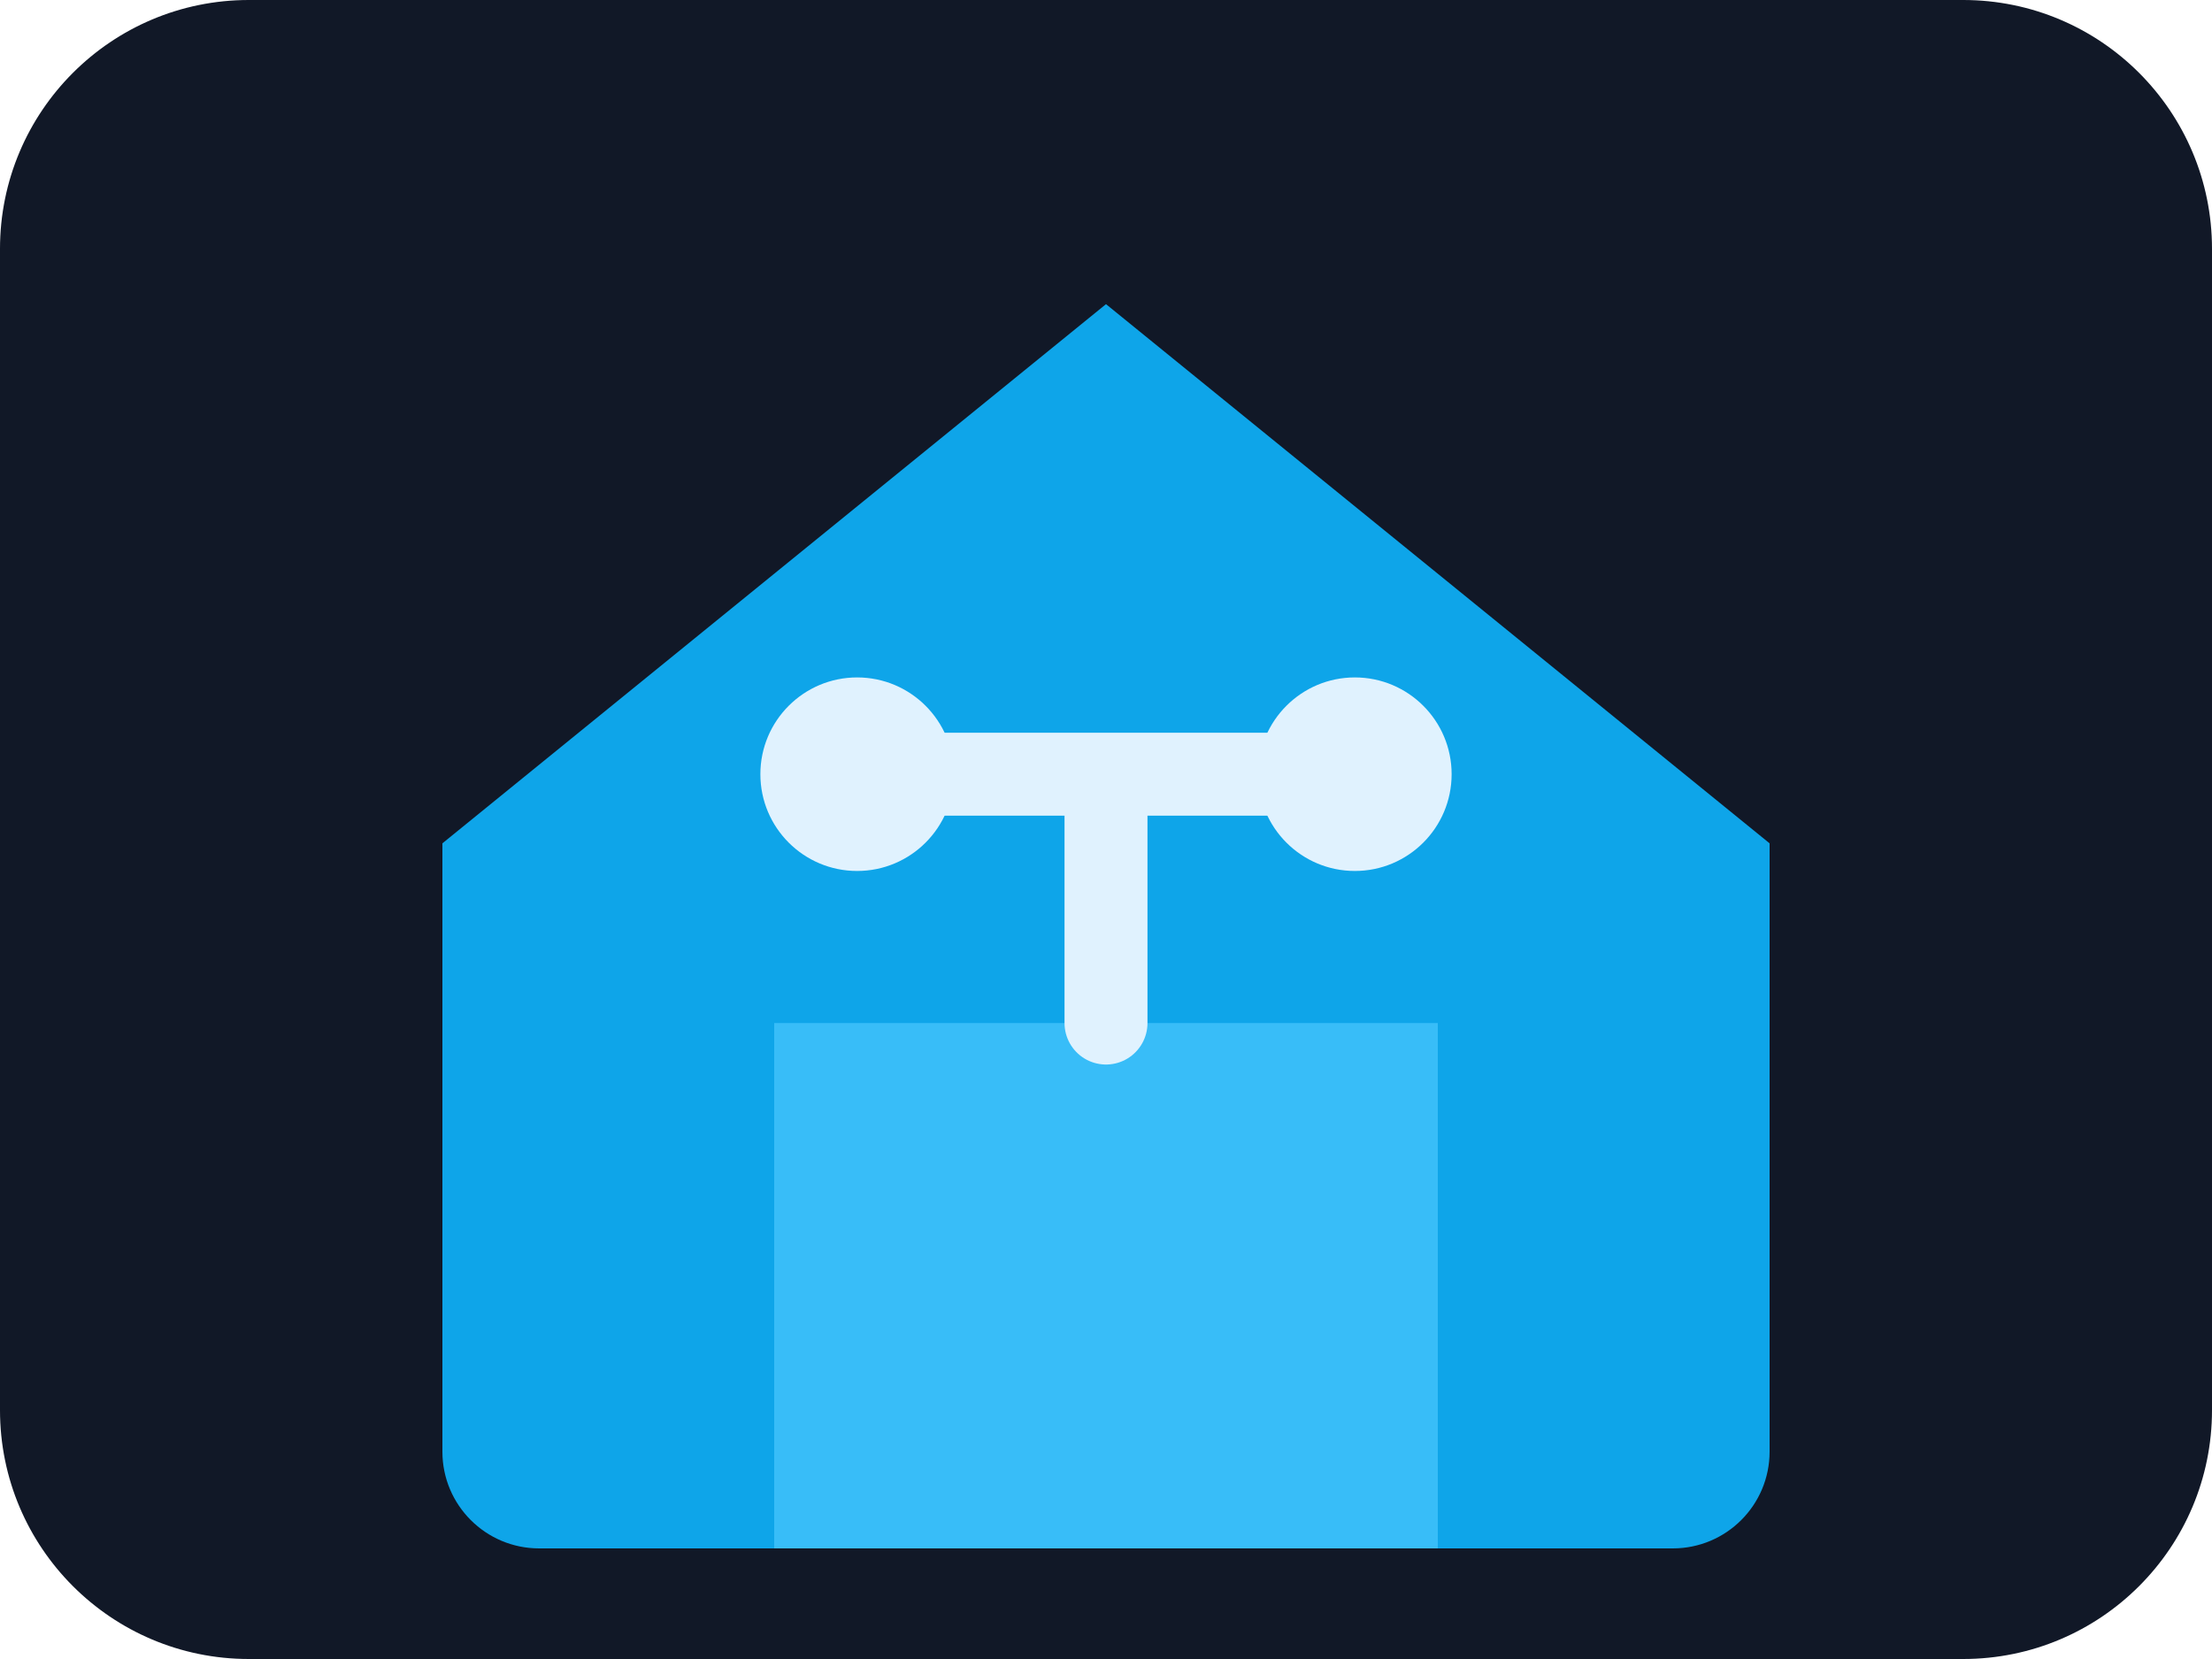
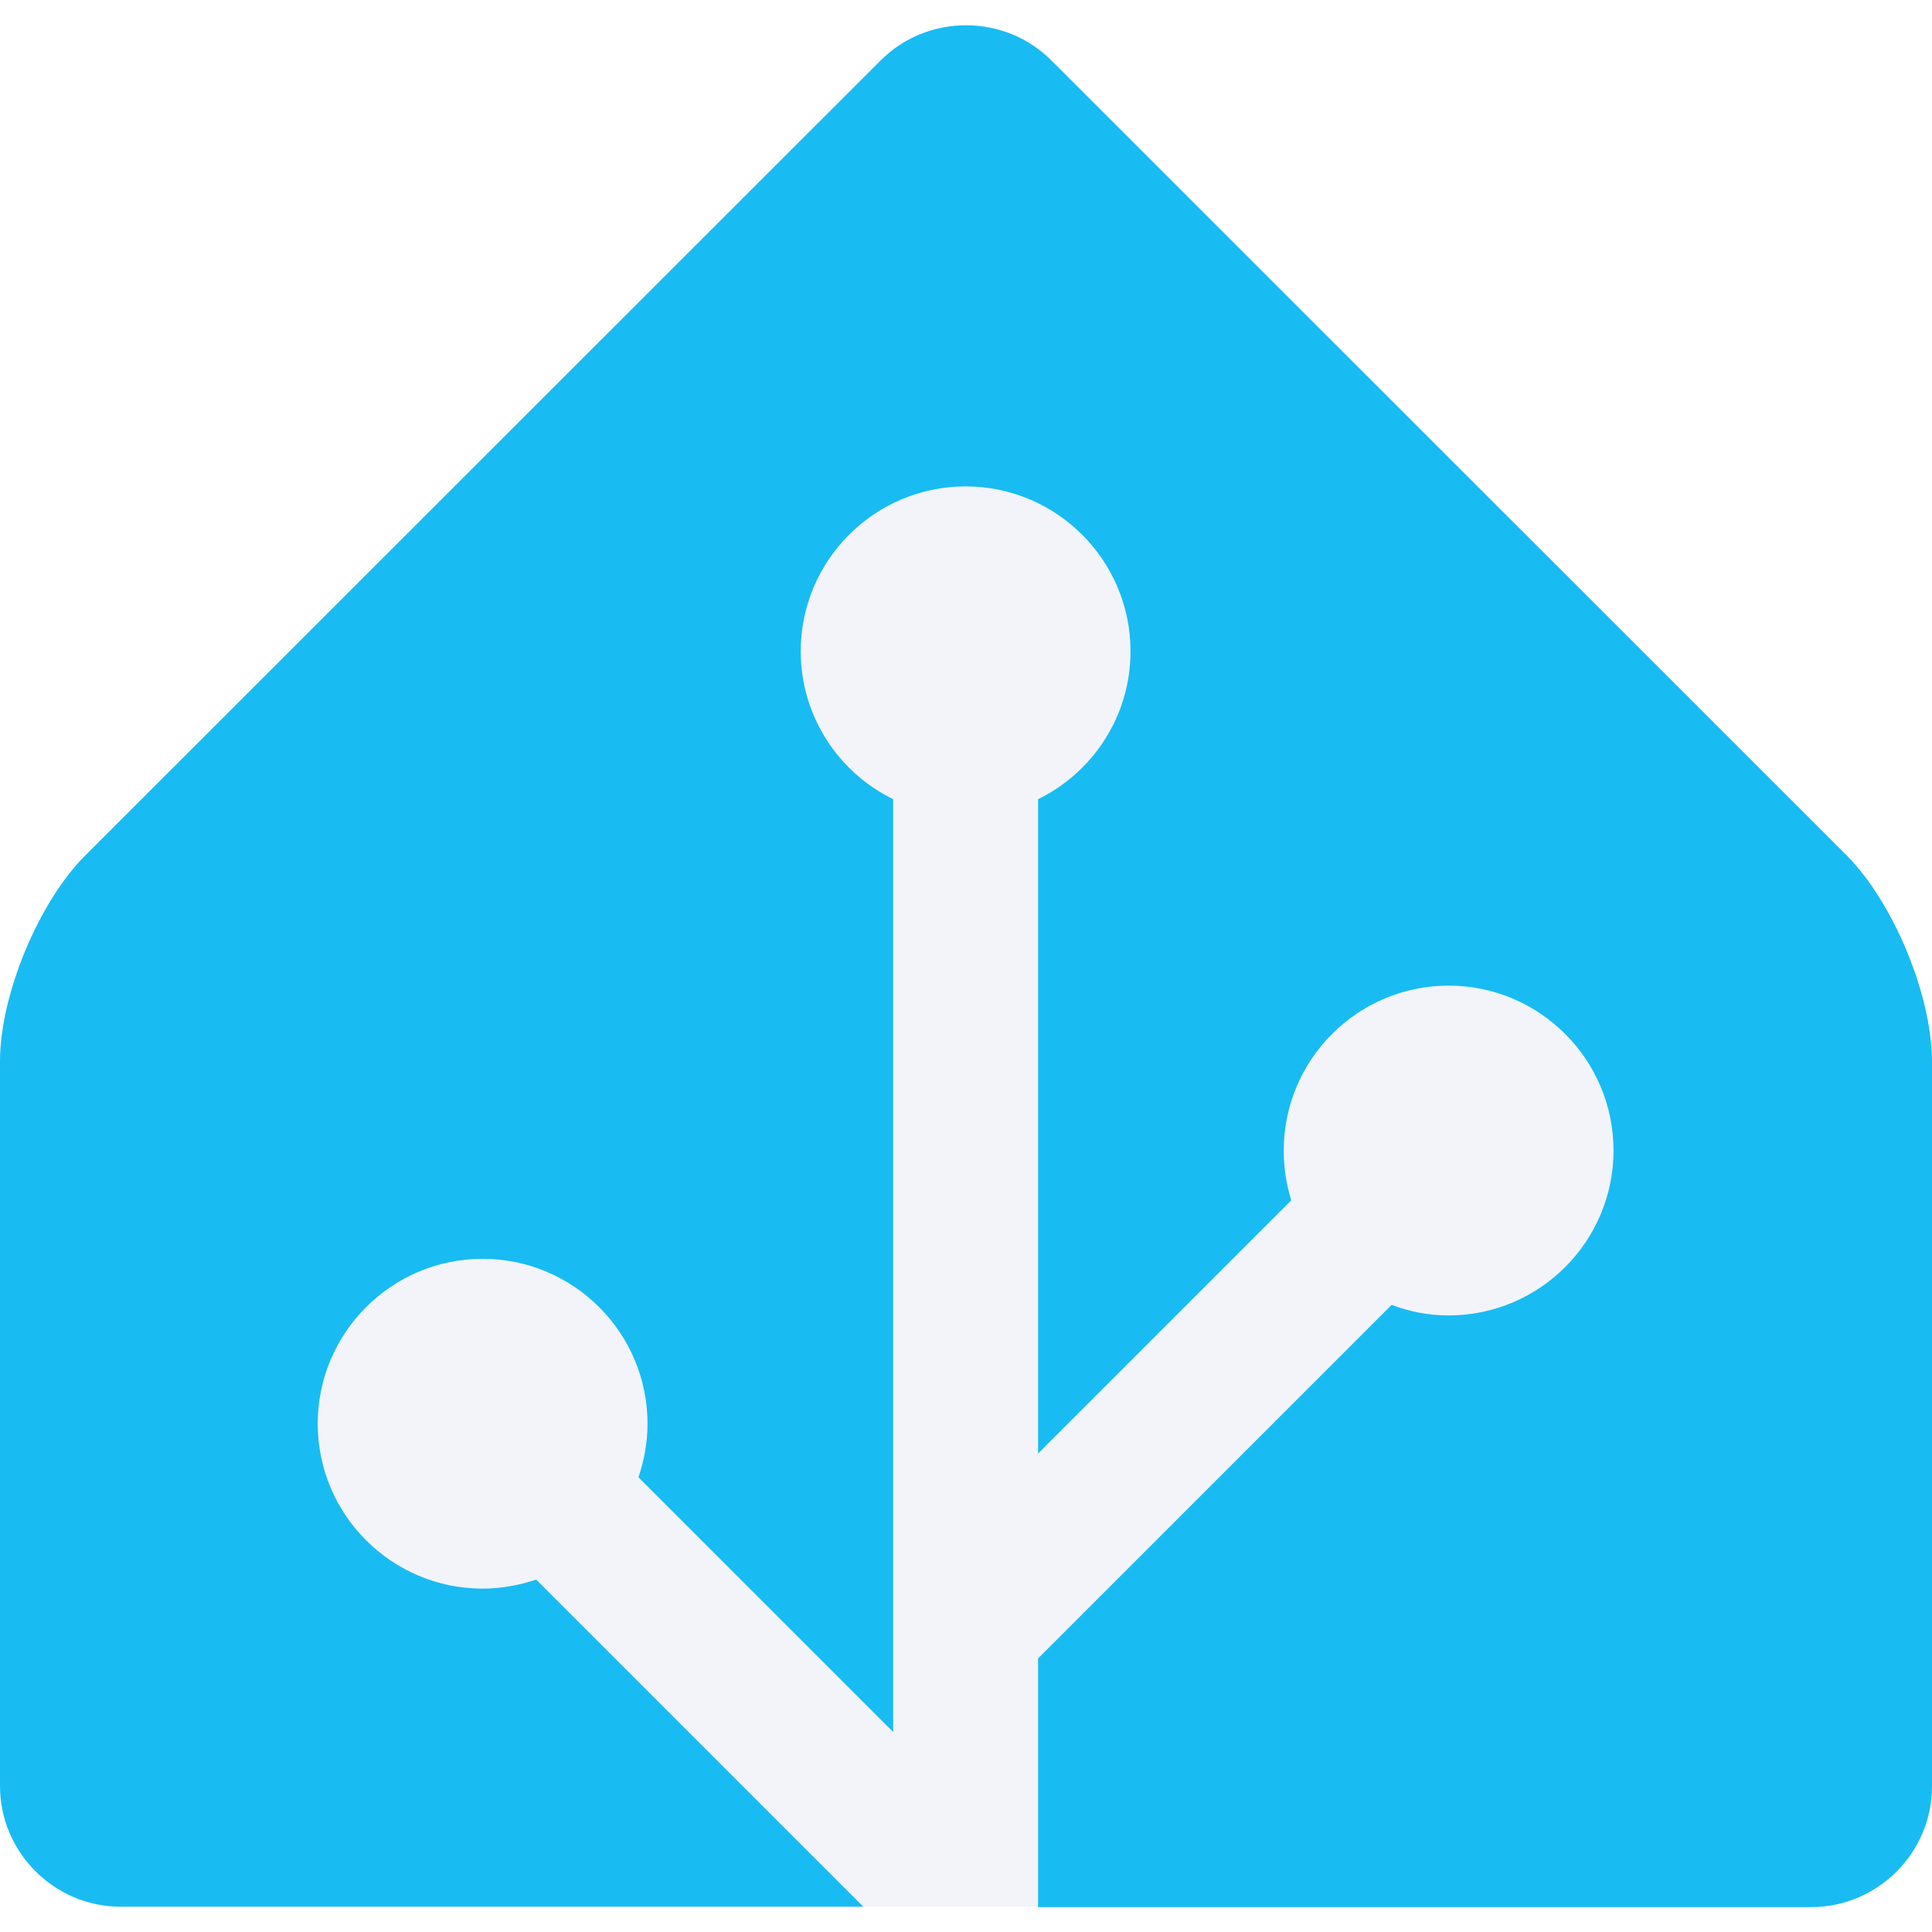
- <svg xmlns="http://www.w3.org/2000/svg" viewBox="0 0 160 120" role="img" aria-label="Home Assistant service image">
-   <rect width="160" height="120" rx="18" fill="#111827" />
-   <path d="M32 61l48-39 48 39v44a7 7 0 0 1-7 7H39a7 7 0 0 1-7-7V61z" fill="#0ea5e9" />
-   <path d="M56 112V74h48v38" fill="#38bdf8" />
-   <circle cx="62" cy="56" r="7" fill="#e0f2fe" />
-   <circle cx="98" cy="56" r="7" fill="#e0f2fe" />
-   <path d="M62 56h36M80 56v18" stroke="#e0f2fe" stroke-width="6" stroke-linecap="round" />
+ <svg xmlns="http://www.w3.org/2000/svg" xml:space="preserve" viewBox="0 0 512 512">
+   <path d="M512 473.3c0 17.6-14.4 32-32 32H32c-17.6 0-32-14.4-32-32v-192c0-17.6 10.2-42.2 22.6-54.6L233.4 16c12.4-12.4 32.8-12.4 45.2 0l210.8 210.8c12.4 12.4 22.6 37 22.6 54.6z" style="fill:#f2f4f9" />
+   <path d="M489.4 226.7 278.6 16c-12.4-12.4-32.8-12.4-45.2 0L22.6 226.7C10.2 239.1 0 263.7 0 281.3v192c0 17.6 14.4 32 32 32h196.8l-86.7-86.7c-4.5 1.5-9.2 2.4-14.2 2.4-24.1 0-43.7-19.6-43.7-43.7s19.6-43.7 43.7-43.7 43.7 19.6 43.7 43.7c0 5-.9 9.7-2.4 14.2l67.5 67.5V211.8c-14.5-7.1-24.5-22-24.5-39.2 0-24.1 19.6-43.7 43.7-43.7s43.7 19.6 43.7 43.7c0 17.2-10 32.1-24.5 39.2v173.4l67.1-67.1c-1.3-4.2-2-8.6-2-13.2 0-24.1 19.6-43.7 43.7-43.7s43.7 19.6 43.7 43.7-19.6 43.7-43.7 43.7c-5.3 0-10.4-1-15.1-2.8l-93.7 93.7v65.9H480c17.6 0 32-14.4 32-32v-192c0-17.6-10.2-42.2-22.6-54.7" style="fill:#18bcf2" />
</svg>
